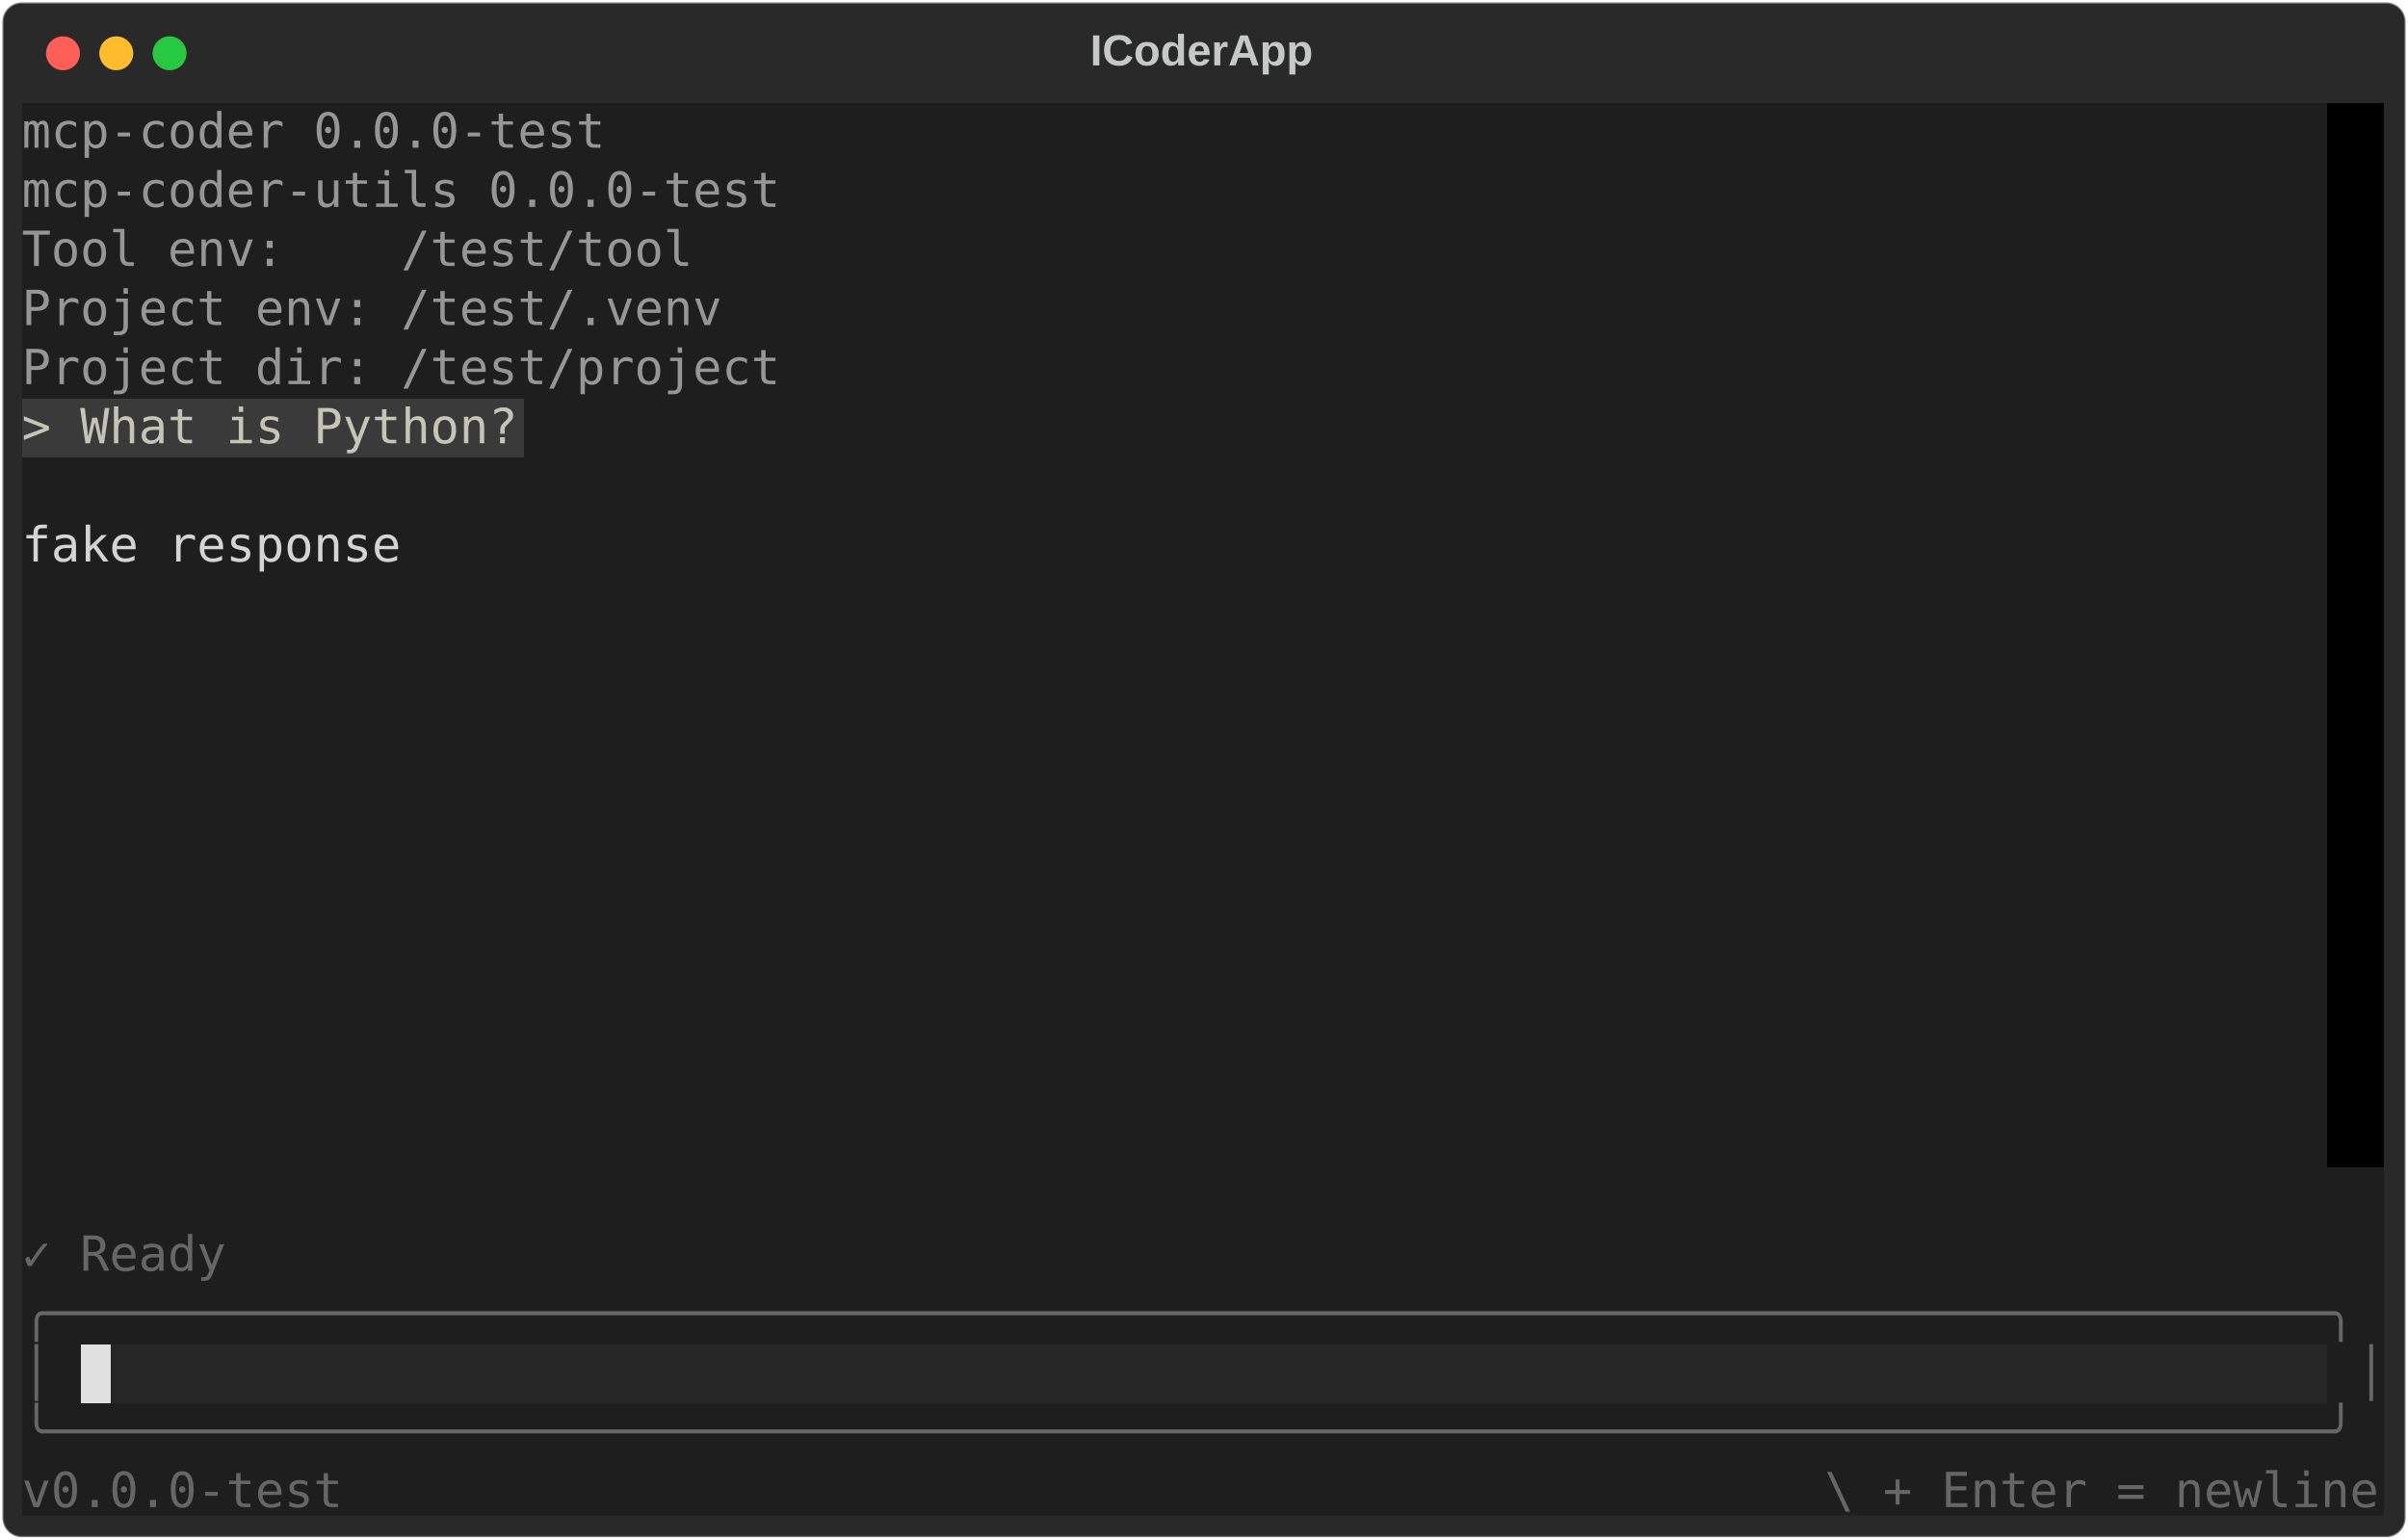
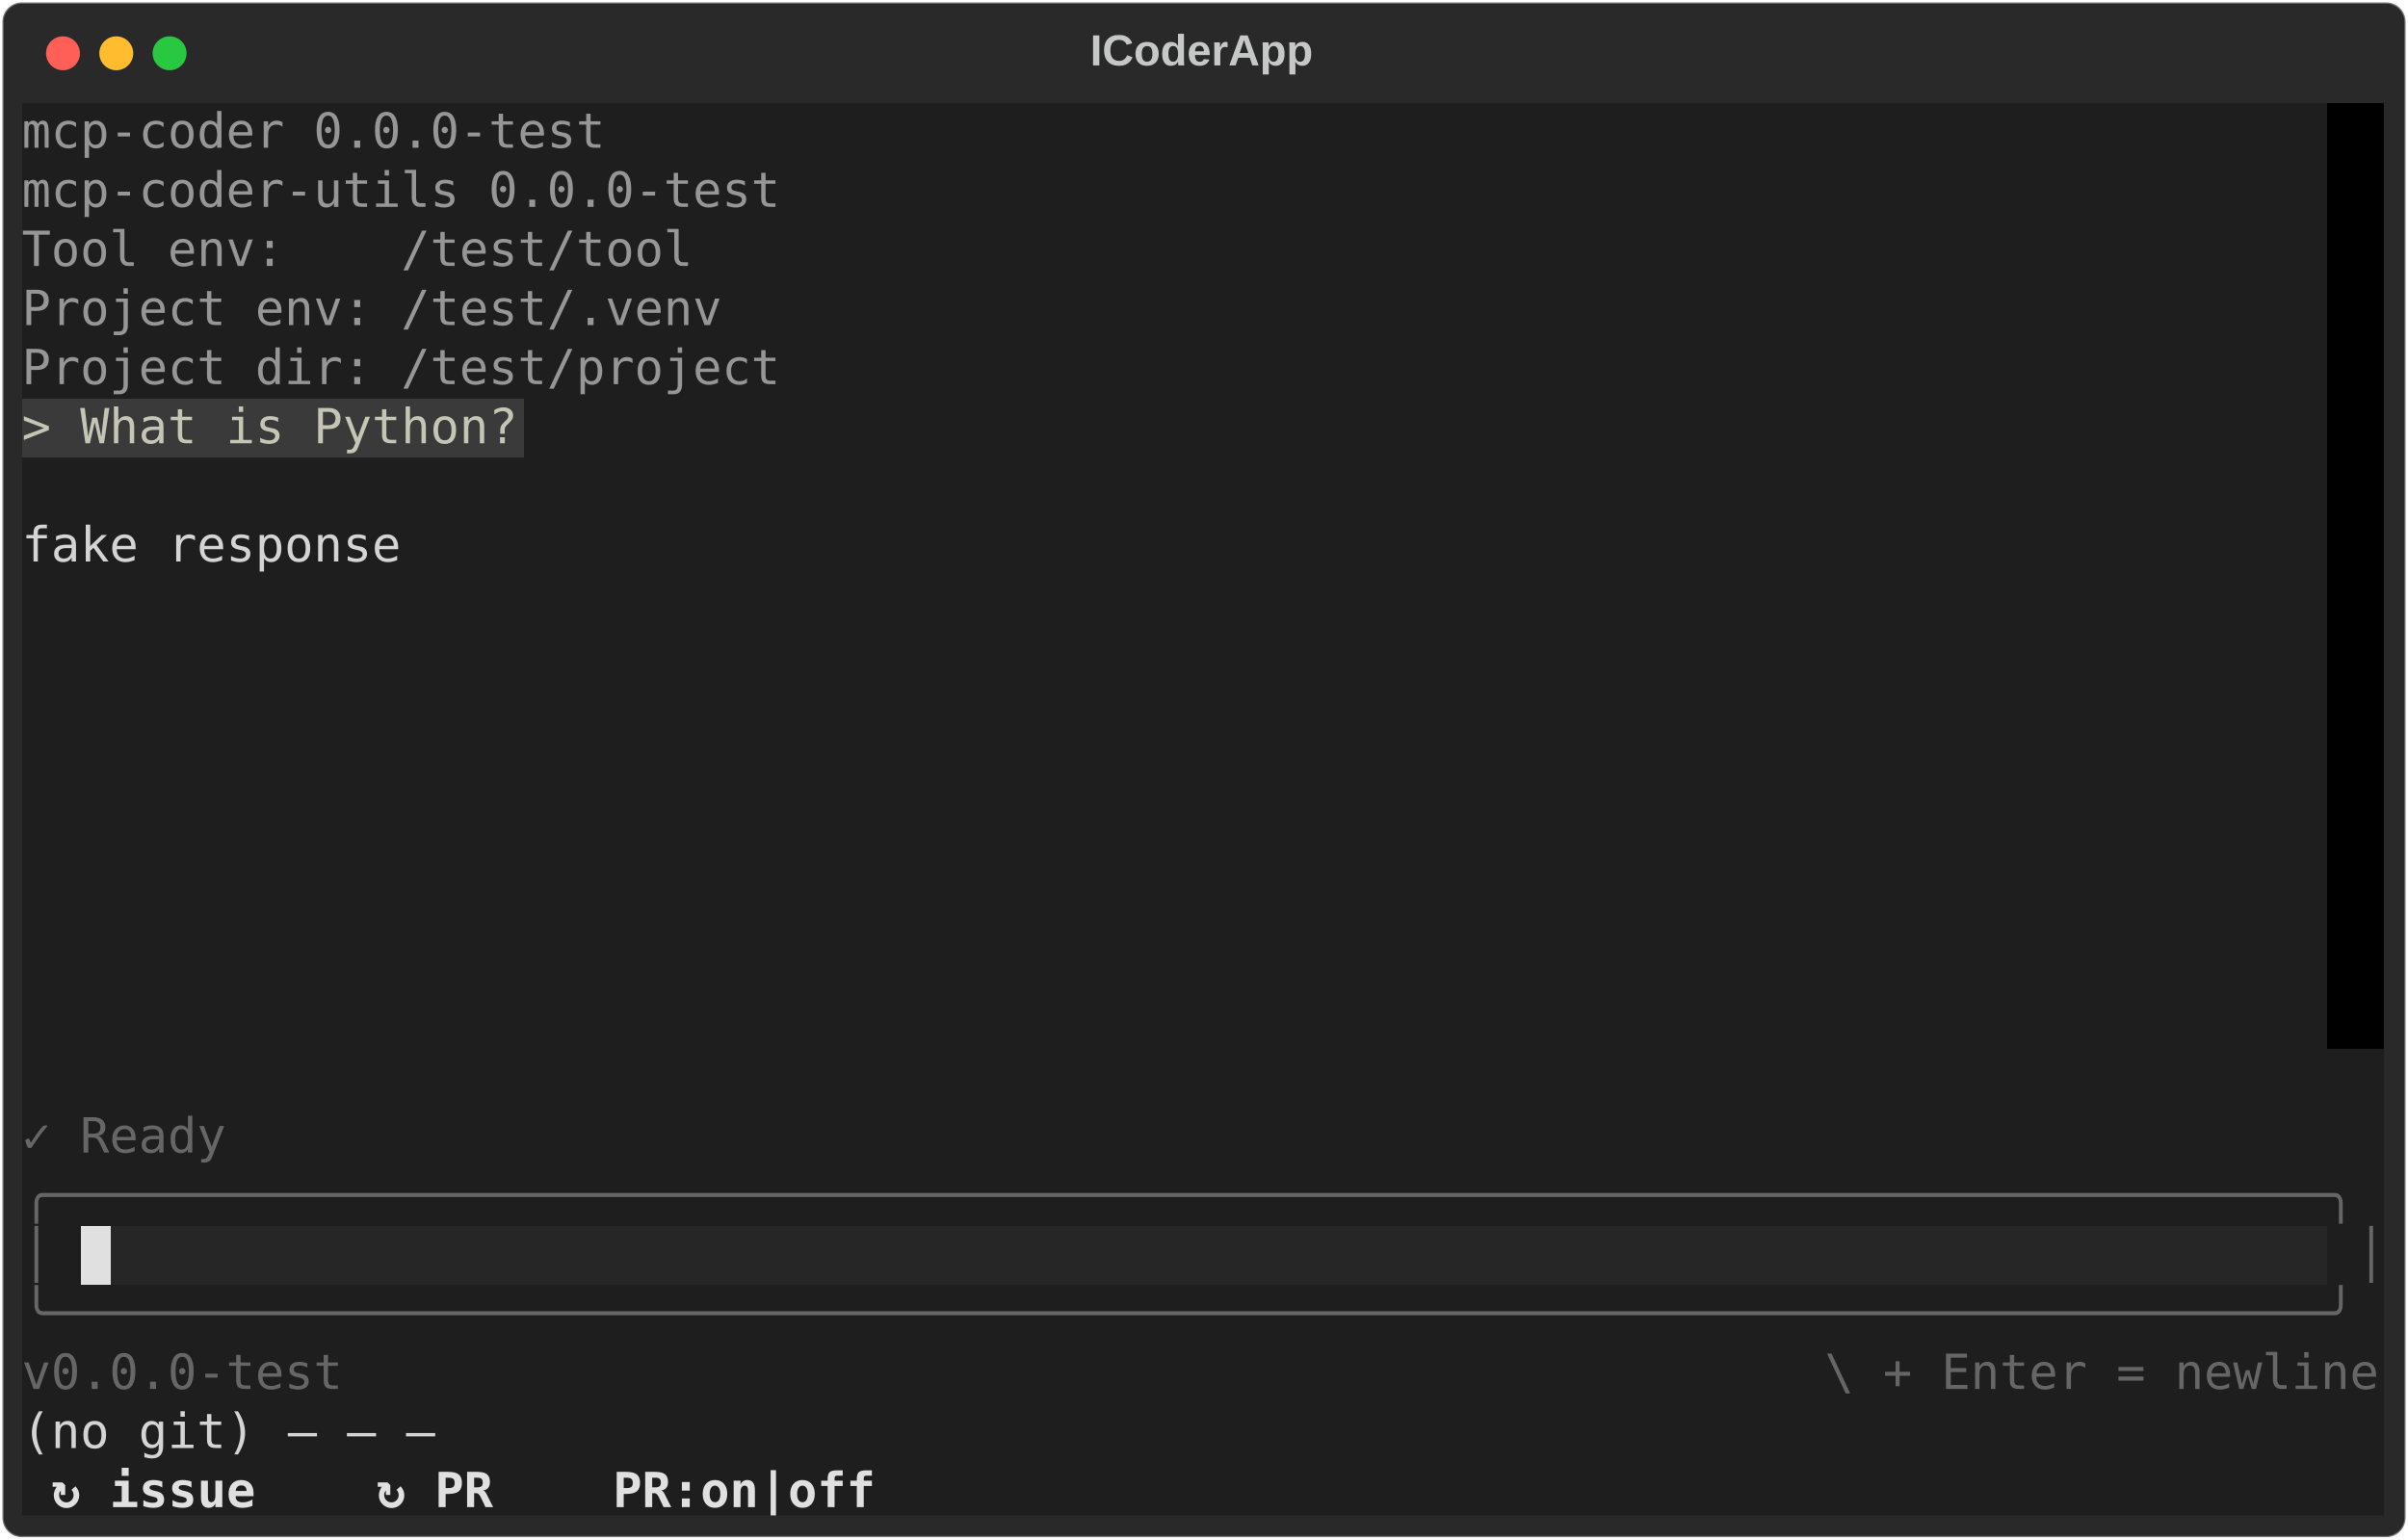
<svg xmlns="http://www.w3.org/2000/svg" class="rich-terminal" viewBox="0 0 994 635.6">
  <style>

    @font-face {
        font-family: "Fira Code";
        src: local("FiraCode-Regular"),
                url("https://cdnjs.cloudflare.com/ajax/libs/firacode/6.2.0/woff2/FiraCode-Regular.woff2") format("woff2"),
                url("https://cdnjs.cloudflare.com/ajax/libs/firacode/6.2.0/woff/FiraCode-Regular.woff") format("woff");
        font-style: normal;
        font-weight: 400;
    }
    @font-face {
        font-family: "Fira Code";
        src: local("FiraCode-Bold"),
                url("https://cdnjs.cloudflare.com/ajax/libs/firacode/6.2.0/woff2/FiraCode-Bold.woff2") format("woff2"),
                url("https://cdnjs.cloudflare.com/ajax/libs/firacode/6.2.0/woff/FiraCode-Bold.woff") format("woff");
        font-style: bold;
        font-weight: 700;
    }

    .terminal-matrix {
        font-family: Fira Code, monospace;
        font-size: 20px;
        line-height: 24.4px;
        font-variant-east-asian: full-width;
    }

    .terminal-title {
        font-size: 18px;
        font-weight: bold;
        font-family: arial;
    }

    .terminal-r1 { fill: #969696 }
.terminal-r2 { fill: #d4d4d4 }
.terminal-r3 { fill: #c5c8c6 }
.terminal-r4 { fill: #c4c5b5 }
.terminal-r5 { fill: #666666 }
.terminal-r6 { fill: #121212 }
+ .terminal-r7 { fill: #e0e0e0;font-weight: bold }
    </style>
  <defs>
    <clipPath id="terminal-clip-terminal">
      <rect x="0" y="0" width="975.0" height="584.6" />
    </clipPath>
    <clipPath id="terminal-line-0">
      <rect x="0" y="1.5" width="976" height="24.65" />
    </clipPath>
    <clipPath id="terminal-line-1">
      <rect x="0" y="25.9" width="976" height="24.65" />
    </clipPath>
    <clipPath id="terminal-line-2">
      <rect x="0" y="50.3" width="976" height="24.65" />
    </clipPath>
    <clipPath id="terminal-line-3">
      <rect x="0" y="74.7" width="976" height="24.65" />
    </clipPath>
    <clipPath id="terminal-line-4">
      <rect x="0" y="99.1" width="976" height="24.65" />
    </clipPath>
    <clipPath id="terminal-line-5">
      <rect x="0" y="123.5" width="976" height="24.65" />
    </clipPath>
    <clipPath id="terminal-line-6">
      <rect x="0" y="147.9" width="976" height="24.65" />
    </clipPath>
    <clipPath id="terminal-line-7">
      <rect x="0" y="172.3" width="976" height="24.65" />
    </clipPath>
    <clipPath id="terminal-line-8">
      <rect x="0" y="196.7" width="976" height="24.65" />
    </clipPath>
    <clipPath id="terminal-line-9">
      <rect x="0" y="221.1" width="976" height="24.65" />
    </clipPath>
    <clipPath id="terminal-line-10">
      <rect x="0" y="245.5" width="976" height="24.65" />
    </clipPath>
    <clipPath id="terminal-line-11">
      <rect x="0" y="269.9" width="976" height="24.65" />
    </clipPath>
    <clipPath id="terminal-line-12">
      <rect x="0" y="294.3" width="976" height="24.65" />
    </clipPath>
    <clipPath id="terminal-line-13">
      <rect x="0" y="318.7" width="976" height="24.65" />
    </clipPath>
    <clipPath id="terminal-line-14">
      <rect x="0" y="343.1" width="976" height="24.65" />
    </clipPath>
    <clipPath id="terminal-line-15">
      <rect x="0" y="367.5" width="976" height="24.65" />
    </clipPath>
    <clipPath id="terminal-line-16">
      <rect x="0" y="391.9" width="976" height="24.65" />
    </clipPath>
    <clipPath id="terminal-line-17">
      <rect x="0" y="416.3" width="976" height="24.65" />
    </clipPath>
    <clipPath id="terminal-line-18">
      <rect x="0" y="440.7" width="976" height="24.65" />
    </clipPath>
    <clipPath id="terminal-line-19">
      <rect x="0" y="465.1" width="976" height="24.65" />
    </clipPath>
    <clipPath id="terminal-line-20">
      <rect x="0" y="489.5" width="976" height="24.65" />
    </clipPath>
    <clipPath id="terminal-line-21">
      <rect x="0" y="513.9" width="976" height="24.65" />
    </clipPath>
    <clipPath id="terminal-line-22">
      <rect x="0" y="538.3" width="976" height="24.65" />
    </clipPath>
  </defs>
  <rect fill="#292929" stroke="rgba(255,255,255,0.35)" stroke-width="1" x="1" y="1" width="992" height="633.6" rx="8" />
  <text class="terminal-title" fill="#c5c8c6" text-anchor="middle" x="496" y="27">ICoderApp</text>
  <g transform="translate(26,22)">
    <circle cx="0" cy="0" r="7" fill="#ff5f57" />
    <circle cx="22" cy="0" r="7" fill="#febc2e" />
    <circle cx="44" cy="0" r="7" fill="#28c840" />
  </g>
  <g transform="translate(9, 41)" clip-path="url(#terminal-clip-terminal)">
    <rect fill="#1e1e1e" x="0" y="1.5" width="244" height="24.65" shape-rendering="crispEdges" />
    <rect fill="#1e1e1e" x="244" y="1.5" width="707.6" height="24.65" shape-rendering="crispEdges" />
    <rect fill="#000000" x="951.6" y="1.5" width="24.4" height="24.65" shape-rendering="crispEdges" />
    <rect fill="#1e1e1e" x="0" y="25.9" width="317.2" height="24.65" shape-rendering="crispEdges" />
    <rect fill="#1e1e1e" x="317.2" y="25.9" width="634.4" height="24.65" shape-rendering="crispEdges" />
    <rect fill="#000000" x="951.6" y="25.9" width="24.4" height="24.65" shape-rendering="crispEdges" />
    <rect fill="#1e1e1e" x="0" y="50.3" width="280.6" height="24.65" shape-rendering="crispEdges" />
    <rect fill="#1e1e1e" x="280.6" y="50.3" width="671" height="24.65" shape-rendering="crispEdges" />
    <rect fill="#000000" x="951.6" y="50.3" width="24.4" height="24.65" shape-rendering="crispEdges" />
    <rect fill="#1e1e1e" x="0" y="74.7" width="292.8" height="24.65" shape-rendering="crispEdges" />
    <rect fill="#1e1e1e" x="292.8" y="74.7" width="658.8" height="24.65" shape-rendering="crispEdges" />
    <rect fill="#000000" x="951.6" y="74.7" width="24.4" height="24.65" shape-rendering="crispEdges" />
    <rect fill="#1e1e1e" x="0" y="99.1" width="317.2" height="24.65" shape-rendering="crispEdges" />
    <rect fill="#1e1e1e" x="317.2" y="99.1" width="634.4" height="24.65" shape-rendering="crispEdges" />
    <rect fill="#000000" x="951.6" y="99.1" width="24.4" height="24.65" shape-rendering="crispEdges" />
    <rect fill="#3a3a3a" x="0" y="123.5" width="207.4" height="24.65" shape-rendering="crispEdges" />
    <rect fill="#1e1e1e" x="207.4" y="123.5" width="744.2" height="24.65" shape-rendering="crispEdges" />
    <rect fill="#000000" x="951.6" y="123.5" width="24.4" height="24.65" shape-rendering="crispEdges" />
    <rect fill="#1e1e1e" x="0" y="147.9" width="951.6" height="24.65" shape-rendering="crispEdges" />
    <rect fill="#000000" x="951.6" y="147.9" width="24.4" height="24.65" shape-rendering="crispEdges" />
    <rect fill="#1e1e1e" x="0" y="172.3" width="951.6" height="24.65" shape-rendering="crispEdges" />
    <rect fill="#000000" x="951.6" y="172.3" width="24.4" height="24.65" shape-rendering="crispEdges" />
    <rect fill="#1e1e1e" x="0" y="196.7" width="951.6" height="24.65" shape-rendering="crispEdges" />
    <rect fill="#000000" x="951.6" y="196.7" width="24.4" height="24.65" shape-rendering="crispEdges" />
    <rect fill="#1e1e1e" x="0" y="221.1" width="951.6" height="24.65" shape-rendering="crispEdges" />
    <rect fill="#000000" x="951.6" y="221.1" width="24.4" height="24.65" shape-rendering="crispEdges" />
    <rect fill="#1e1e1e" x="0" y="245.5" width="951.6" height="24.65" shape-rendering="crispEdges" />
    <rect fill="#000000" x="951.6" y="245.5" width="24.4" height="24.65" shape-rendering="crispEdges" />
    <rect fill="#1e1e1e" x="0" y="269.9" width="951.6" height="24.65" shape-rendering="crispEdges" />
    <rect fill="#000000" x="951.6" y="269.9" width="24.4" height="24.65" shape-rendering="crispEdges" />
    <rect fill="#1e1e1e" x="0" y="294.3" width="951.6" height="24.65" shape-rendering="crispEdges" />
    <rect fill="#000000" x="951.6" y="294.3" width="24.4" height="24.65" shape-rendering="crispEdges" />
    <rect fill="#1e1e1e" x="0" y="318.7" width="951.6" height="24.65" shape-rendering="crispEdges" />
    <rect fill="#000000" x="951.6" y="318.7" width="24.4" height="24.65" shape-rendering="crispEdges" />
    <rect fill="#1e1e1e" x="0" y="343.1" width="951.6" height="24.65" shape-rendering="crispEdges" />
    <rect fill="#000000" x="951.6" y="343.1" width="24.4" height="24.65" shape-rendering="crispEdges" />
    <rect fill="#1e1e1e" x="0" y="367.5" width="951.6" height="24.65" shape-rendering="crispEdges" />
    <rect fill="#000000" x="951.6" y="367.5" width="24.4" height="24.65" shape-rendering="crispEdges" />
-     <rect fill="#1e1e1e" x="0" y="391.9" width="951.6" height="24.65" shape-rendering="crispEdges" />
-     <rect fill="#000000" x="951.6" y="391.9" width="24.4" height="24.65" shape-rendering="crispEdges" />
-     <rect fill="#1e1e1e" x="0" y="416.3" width="951.6" height="24.65" shape-rendering="crispEdges" />
-     <rect fill="#000000" x="951.6" y="416.3" width="24.4" height="24.65" shape-rendering="crispEdges" />
-     <rect fill="#1e1e1e" x="0" y="440.7" width="0" height="24.65" shape-rendering="crispEdges" />
+     <rect fill="#1e1e1e" x="0" y="391.9" width="0" height="24.65" shape-rendering="crispEdges" />
+     <rect fill="#1e1e1e" x="0" y="391.9" width="976" height="24.65" shape-rendering="crispEdges" />
+     <rect fill="#1e1e1e" x="0" y="416.3" width="85.4" height="24.65" shape-rendering="crispEdges" />
+     <rect fill="#1e1e1e" x="85.4" y="416.3" width="890.6" height="24.65" shape-rendering="crispEdges" />
    <rect fill="#1e1e1e" x="0" y="440.7" width="976" height="24.65" shape-rendering="crispEdges" />
-     <rect fill="#1e1e1e" x="0" y="465.1" width="85.4" height="24.65" shape-rendering="crispEdges" />
-     <rect fill="#1e1e1e" x="85.4" y="465.1" width="890.6" height="24.65" shape-rendering="crispEdges" />
+     <rect fill="#1e1e1e" x="0" y="465.1" width="12.2" height="24.65" shape-rendering="crispEdges" />
+     <rect fill="#1e1e1e" x="12.2" y="465.1" width="12.2" height="24.65" shape-rendering="crispEdges" />
+     <rect fill="#e0e0e0" x="24.4" y="465.1" width="12.2" height="24.65" shape-rendering="crispEdges" />
+     <rect fill="#262626" x="36.6" y="465.1" width="915" height="24.65" shape-rendering="crispEdges" />
+     <rect fill="#1e1e1e" x="951.6" y="465.1" width="12.2" height="24.65" shape-rendering="crispEdges" />
+     <rect fill="#1e1e1e" x="963.8" y="465.1" width="12.2" height="24.65" shape-rendering="crispEdges" />
    <rect fill="#1e1e1e" x="0" y="489.5" width="976" height="24.65" shape-rendering="crispEdges" />
-     <rect fill="#1e1e1e" x="0" y="513.9" width="12.2" height="24.65" shape-rendering="crispEdges" />
-     <rect fill="#1e1e1e" x="12.2" y="513.9" width="12.2" height="24.65" shape-rendering="crispEdges" />
-     <rect fill="#e0e0e0" x="24.4" y="513.9" width="12.2" height="24.65" shape-rendering="crispEdges" />
-     <rect fill="#262626" x="36.6" y="513.9" width="915" height="24.65" shape-rendering="crispEdges" />
-     <rect fill="#1e1e1e" x="951.6" y="513.9" width="12.2" height="24.65" shape-rendering="crispEdges" />
-     <rect fill="#1e1e1e" x="963.8" y="513.9" width="12.2" height="24.65" shape-rendering="crispEdges" />
-     <rect fill="#1e1e1e" x="0" y="538.3" width="976" height="24.65" shape-rendering="crispEdges" />
-     <rect fill="#1e1e1e" x="0" y="562.7" width="134.2" height="24.65" shape-rendering="crispEdges" />
-     <rect fill="#1e1e1e" x="134.2" y="562.7" width="610" height="24.65" shape-rendering="crispEdges" />
-     <rect fill="#1e1e1e" x="744.2" y="562.7" width="231.8" height="24.65" shape-rendering="crispEdges" />
+     <rect fill="#1e1e1e" x="0" y="513.9" width="134.2" height="24.65" shape-rendering="crispEdges" />
+     <rect fill="#1e1e1e" x="134.2" y="513.9" width="610" height="24.65" shape-rendering="crispEdges" />
+     <rect fill="#1e1e1e" x="744.2" y="513.9" width="231.8" height="24.65" shape-rendering="crispEdges" />
+     <rect fill="#1e1e1e" x="0" y="538.3" width="97.6" height="24.65" shape-rendering="crispEdges" />
+     <rect fill="#1e1e1e" x="97.6" y="538.3" width="12.2" height="24.65" shape-rendering="crispEdges" />
+     <rect fill="#1e1e1e" x="109.8" y="538.3" width="12.2" height="24.65" shape-rendering="crispEdges" />
+     <rect fill="#1e1e1e" x="122" y="538.3" width="12.2" height="24.65" shape-rendering="crispEdges" />
+     <rect fill="#1e1e1e" x="134.2" y="538.3" width="12.2" height="24.65" shape-rendering="crispEdges" />
+     <rect fill="#1e1e1e" x="146.4" y="538.3" width="12.2" height="24.65" shape-rendering="crispEdges" />
+     <rect fill="#1e1e1e" x="158.6" y="538.3" width="12.2" height="24.65" shape-rendering="crispEdges" />
+     <rect fill="#1e1e1e" x="170.8" y="538.3" width="805.2" height="24.65" shape-rendering="crispEdges" />
+     <rect fill="#1e1e1e" x="0" y="562.7" width="12.2" height="24.65" shape-rendering="crispEdges" />
+     <rect fill="#1e1e1e" x="12.2" y="562.7" width="109.8" height="24.65" shape-rendering="crispEdges" />
+     <rect fill="#1e1e1e" x="122" y="562.7" width="24.4" height="24.65" shape-rendering="crispEdges" />
+     <rect fill="#1e1e1e" x="146.4" y="562.7" width="73.2" height="24.65" shape-rendering="crispEdges" />
+     <rect fill="#1e1e1e" x="219.6" y="562.7" width="24.4" height="24.65" shape-rendering="crispEdges" />
+     <rect fill="#1e1e1e" x="244" y="562.7" width="134.2" height="24.65" shape-rendering="crispEdges" />
+     <rect fill="#1e1e1e" x="378.2" y="562.7" width="597.8" height="24.65" shape-rendering="crispEdges" />
    <g class="terminal-matrix">
      <text class="terminal-r1" x="0" y="20" textLength="244" clip-path="url(#terminal-line-0)">mcp-coder 0.0.0-test</text>
      <text class="terminal-r3" x="976" y="20" textLength="12.2" clip-path="url(#terminal-line-0)">
</text>
      <text class="terminal-r1" x="0" y="44.4" textLength="317.2" clip-path="url(#terminal-line-1)">mcp-coder-utils 0.0.0-test</text>
      <text class="terminal-r3" x="976" y="44.4" textLength="12.2" clip-path="url(#terminal-line-1)">
</text>
      <text class="terminal-r1" x="0" y="68.8" textLength="280.6" clip-path="url(#terminal-line-2)">Tool env:    /test/tool</text>
      <text class="terminal-r3" x="976" y="68.8" textLength="12.2" clip-path="url(#terminal-line-2)">
</text>
      <text class="terminal-r1" x="0" y="93.2" textLength="292.8" clip-path="url(#terminal-line-3)">Project env: /test/.venv</text>
      <text class="terminal-r3" x="976" y="93.2" textLength="12.2" clip-path="url(#terminal-line-3)">
</text>
      <text class="terminal-r1" x="0" y="117.6" textLength="317.2" clip-path="url(#terminal-line-4)">Project dir: /test/project</text>
      <text class="terminal-r3" x="976" y="117.6" textLength="12.2" clip-path="url(#terminal-line-4)">
</text>
      <text class="terminal-r4" x="0" y="142" textLength="207.4" clip-path="url(#terminal-line-5)">&gt; What is Python?</text>
      <text class="terminal-r3" x="976" y="142" textLength="12.2" clip-path="url(#terminal-line-5)">
</text>
      <text class="terminal-r3" x="976" y="166.4" textLength="12.2" clip-path="url(#terminal-line-6)">
</text>
      <text class="terminal-r2" x="0" y="190.8" textLength="951.6" clip-path="url(#terminal-line-7)">fake response                                                                 </text>
      <text class="terminal-r3" x="976" y="190.8" textLength="12.2" clip-path="url(#terminal-line-7)">
</text>
      <text class="terminal-r3" x="976" y="215.2" textLength="12.2" clip-path="url(#terminal-line-8)">
</text>
      <text class="terminal-r3" x="976" y="239.6" textLength="12.2" clip-path="url(#terminal-line-9)">
</text>
      <text class="terminal-r3" x="976" y="264" textLength="12.2" clip-path="url(#terminal-line-10)">
</text>
      <text class="terminal-r3" x="976" y="288.4" textLength="12.2" clip-path="url(#terminal-line-11)">
</text>
      <text class="terminal-r3" x="976" y="312.8" textLength="12.2" clip-path="url(#terminal-line-12)">
</text>
      <text class="terminal-r3" x="976" y="337.2" textLength="12.2" clip-path="url(#terminal-line-13)">
</text>
      <text class="terminal-r3" x="976" y="361.6" textLength="12.2" clip-path="url(#terminal-line-14)">
</text>
      <text class="terminal-r3" x="976" y="386" textLength="12.2" clip-path="url(#terminal-line-15)">
</text>
      <text class="terminal-r3" x="976" y="410.4" textLength="12.2" clip-path="url(#terminal-line-16)">
</text>
+       <text class="terminal-r5" x="0" y="434.8" textLength="85.4" clip-path="url(#terminal-line-17)">✓ Ready</text>
      <text class="terminal-r3" x="976" y="434.8" textLength="12.2" clip-path="url(#terminal-line-17)">
</text>
+       <text class="terminal-r5" x="0" y="459.2" textLength="976" clip-path="url(#terminal-line-18)">╭──────────────────────────────────────────────────────────────────────────────╮</text>
      <text class="terminal-r3" x="976" y="459.2" textLength="12.2" clip-path="url(#terminal-line-18)">
</text>
-       <text class="terminal-r5" x="0" y="483.6" textLength="85.4" clip-path="url(#terminal-line-19)">✓ Ready</text>
+       <text class="terminal-r5" x="0" y="483.6" textLength="12.2" clip-path="url(#terminal-line-19)">│</text>
+       <text class="terminal-r5" x="963.8" y="483.6" textLength="12.2" clip-path="url(#terminal-line-19)">│</text>
      <text class="terminal-r3" x="976" y="483.6" textLength="12.2" clip-path="url(#terminal-line-19)">
</text>
-       <text class="terminal-r5" x="0" y="508" textLength="976" clip-path="url(#terminal-line-20)">╭──────────────────────────────────────────────────────────────────────────────╮</text>
+       <text class="terminal-r5" x="0" y="508" textLength="976" clip-path="url(#terminal-line-20)">╰──────────────────────────────────────────────────────────────────────────────╯</text>
      <text class="terminal-r3" x="976" y="508" textLength="12.2" clip-path="url(#terminal-line-20)">
</text>
-       <text class="terminal-r5" x="0" y="532.4" textLength="12.2" clip-path="url(#terminal-line-21)">│</text>
-       <text class="terminal-r5" x="963.8" y="532.4" textLength="12.2" clip-path="url(#terminal-line-21)">│</text>
+       <text class="terminal-r5" x="0" y="532.4" textLength="134.2" clip-path="url(#terminal-line-21)">v0.0.0-test</text>
+       <text class="terminal-r5" x="744.2" y="532.4" textLength="231.8" clip-path="url(#terminal-line-21)">\ + Enter = newline</text>
      <text class="terminal-r3" x="976" y="532.4" textLength="12.2" clip-path="url(#terminal-line-21)">
</text>
-       <text class="terminal-r5" x="0" y="556.8" textLength="976" clip-path="url(#terminal-line-22)">╰──────────────────────────────────────────────────────────────────────────────╯</text>
+       <text class="terminal-r2" x="0" y="556.8" textLength="97.6" clip-path="url(#terminal-line-22)">(no git)</text>
+       <text class="terminal-r2" x="109.8" y="556.8" textLength="12.2" clip-path="url(#terminal-line-22)">—</text>
+       <text class="terminal-r2" x="134.2" y="556.8" textLength="12.2" clip-path="url(#terminal-line-22)">—</text>
+       <text class="terminal-r2" x="158.6" y="556.8" textLength="12.2" clip-path="url(#terminal-line-22)">—</text>
      <text class="terminal-r3" x="976" y="556.8" textLength="12.2" clip-path="url(#terminal-line-22)">
</text>
-       <text class="terminal-r5" x="0" y="581.2" textLength="134.2" clip-path="url(#terminal-line-23)">v0.0.0-test</text>
-       <text class="terminal-r5" x="744.2" y="581.2" textLength="231.8" clip-path="url(#terminal-line-23)">\ + Enter = newline</text>
+       <text class="terminal-r7" x="12.2" y="581.2" textLength="109.8" clip-path="url(#terminal-line-23)"> ↻ issue </text>
+       <text class="terminal-r7" x="146.4" y="581.2" textLength="73.2" clip-path="url(#terminal-line-23)"> ↻ PR </text>
+       <text class="terminal-r7" x="244" y="581.2" textLength="134.2" clip-path="url(#terminal-line-23)"> PR:on|off </text>
    </g>
  </g>
</svg>
